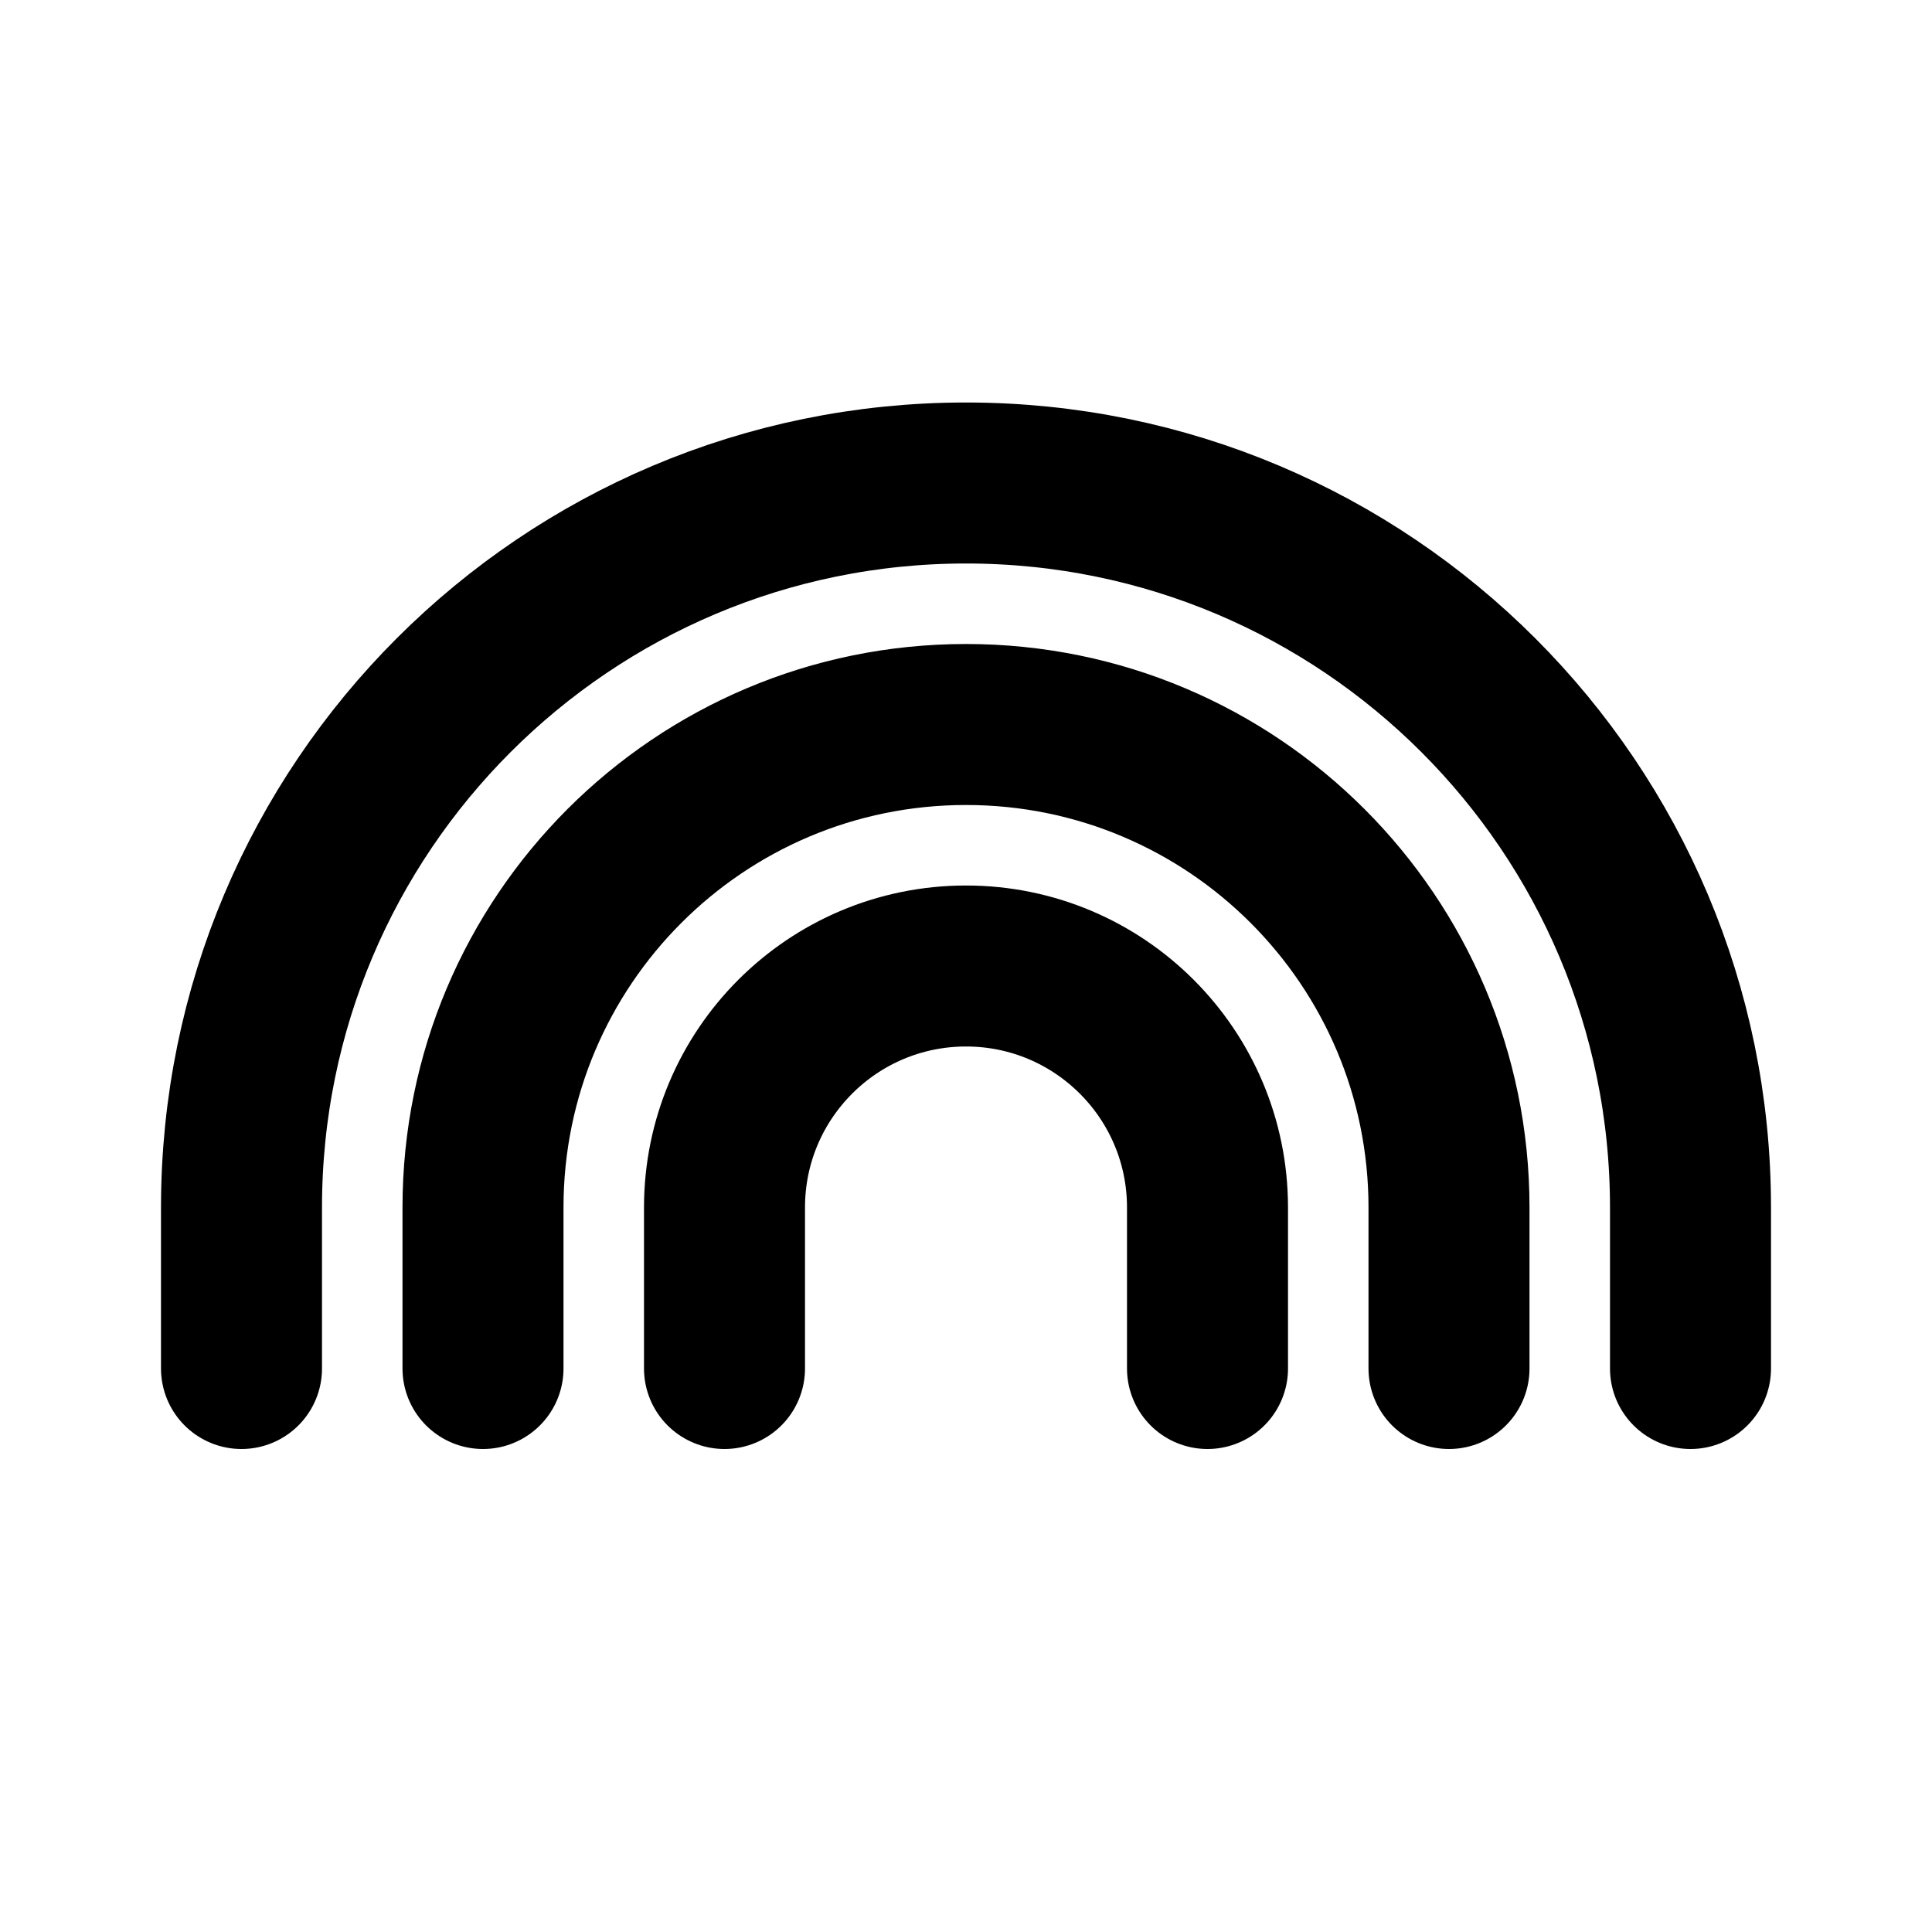
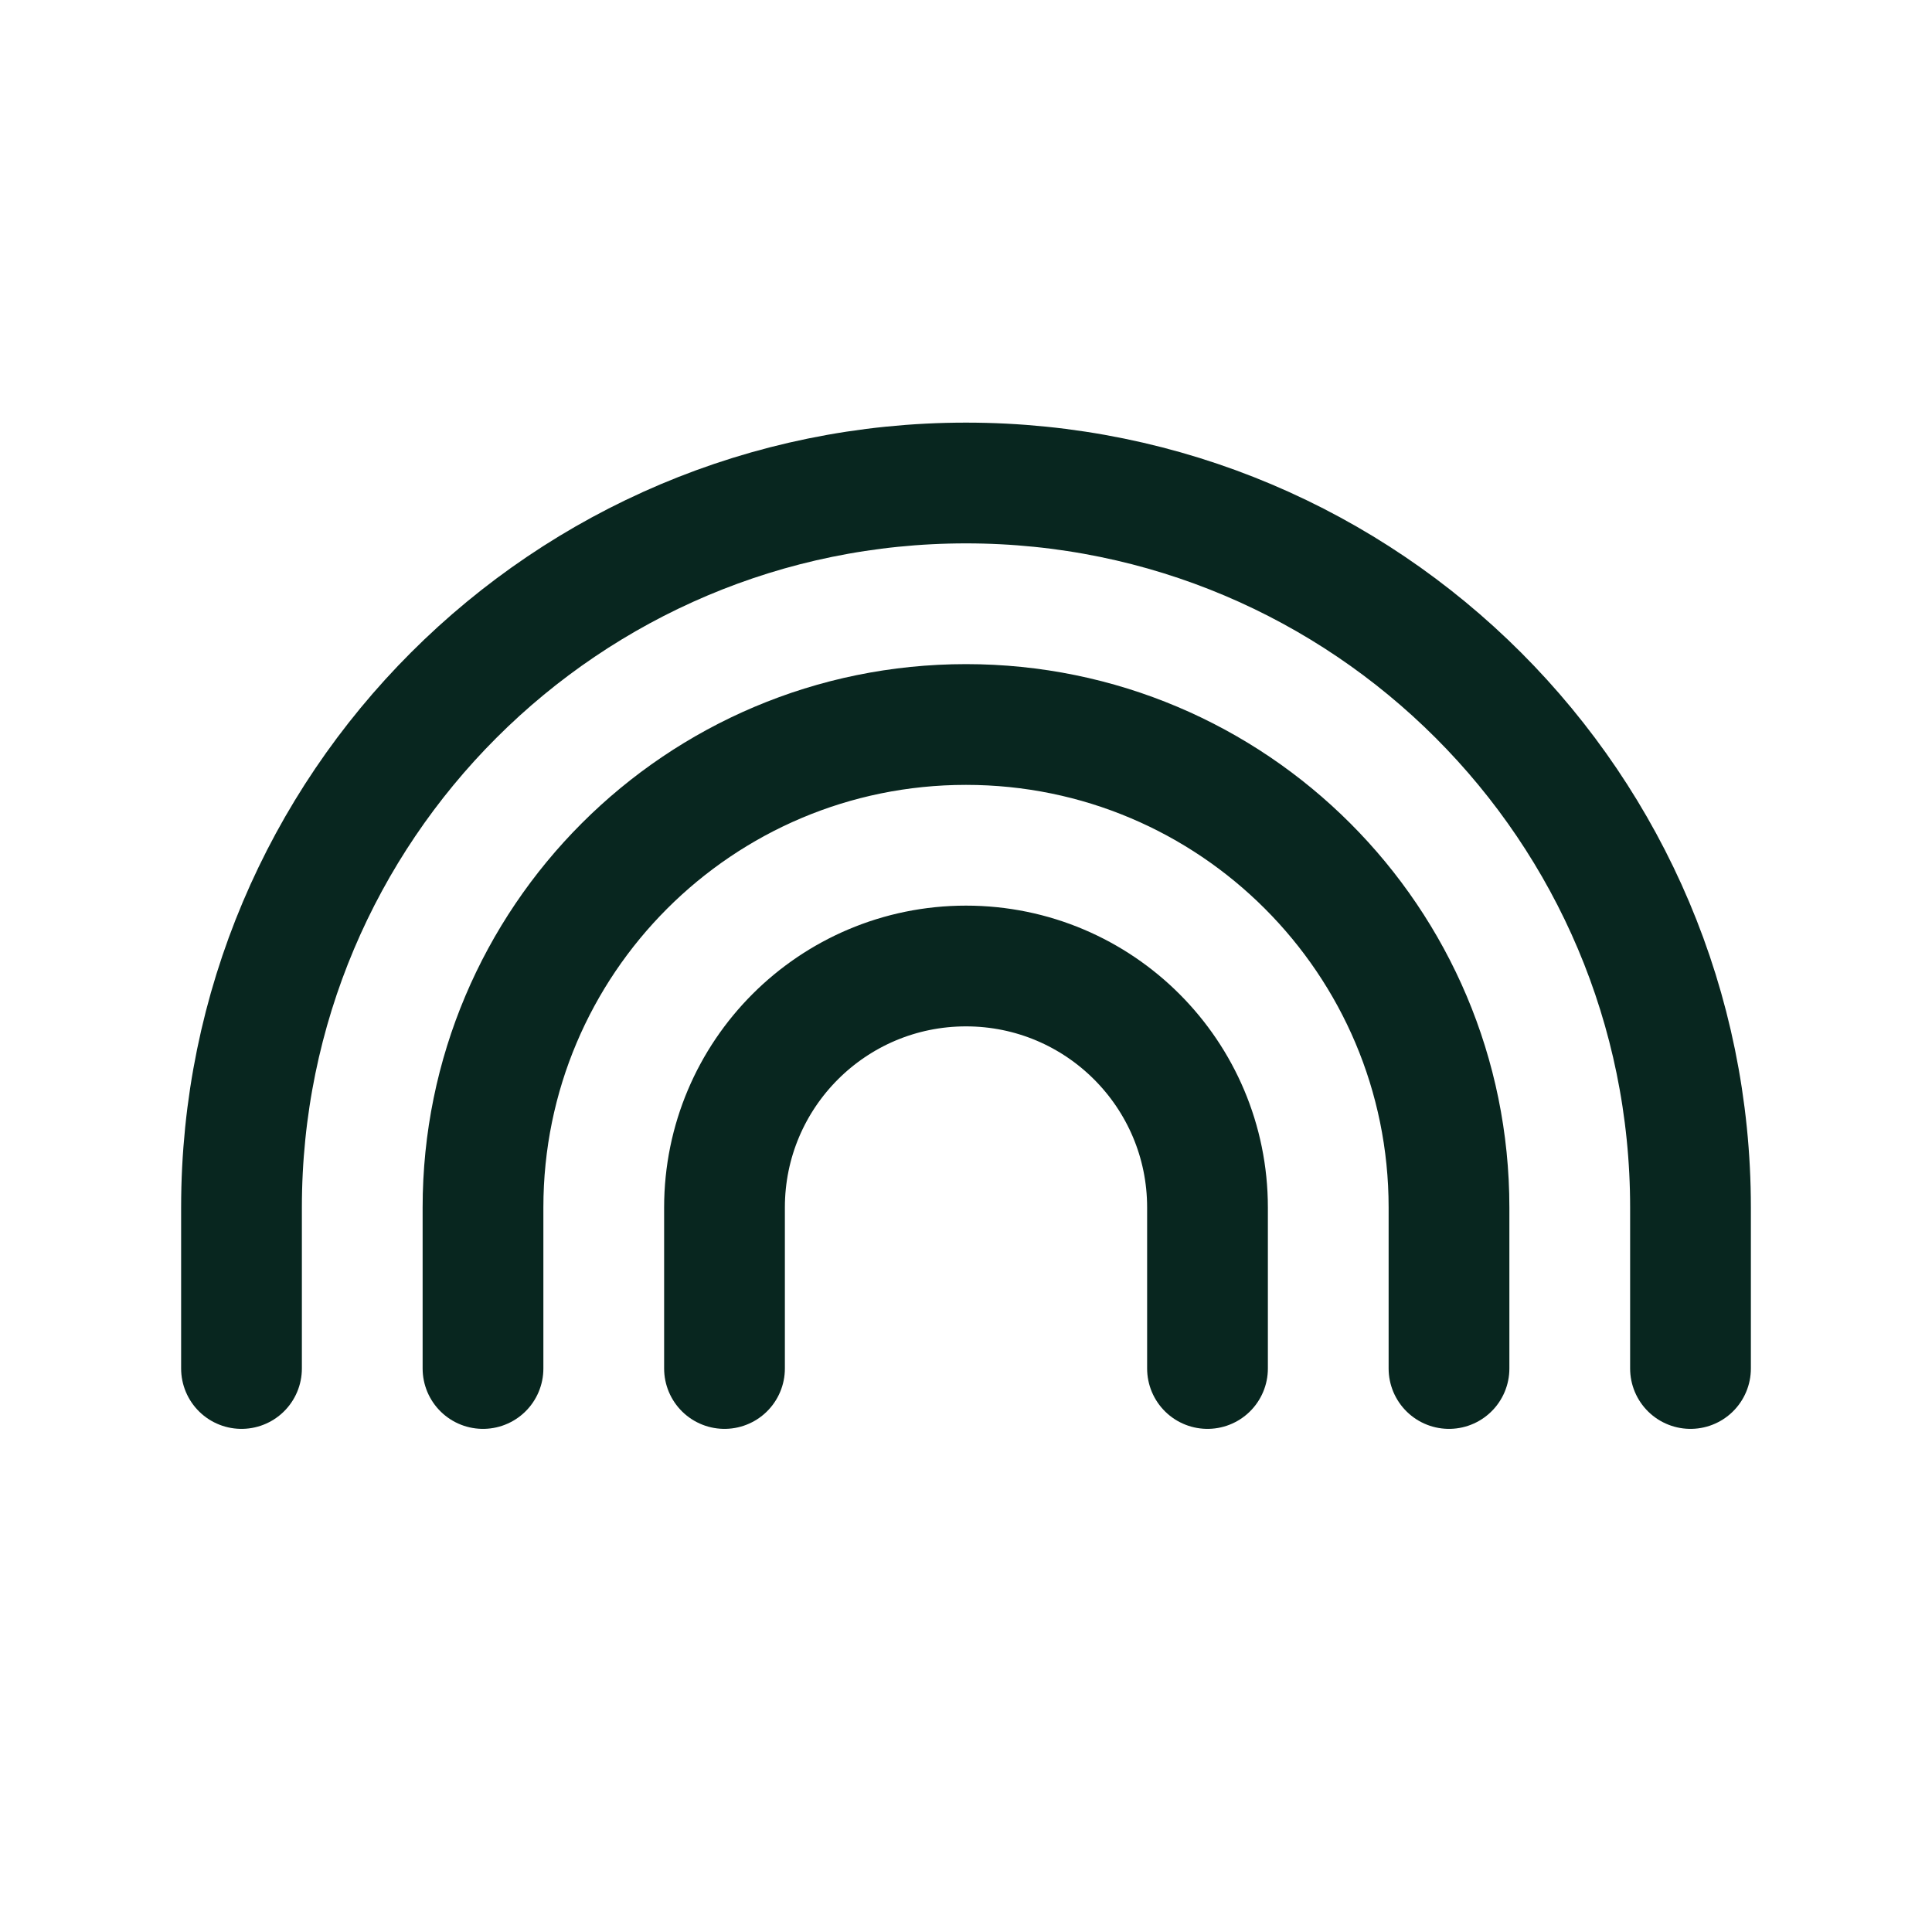
<svg xmlns="http://www.w3.org/2000/svg" width="24" height="24" viewBox="0 0 24 24" fill="none">
-   <g id="Environment / Rainbow">
-     <path id="Vector" d="M3 17V15C3 10.029 7.029 6 12 6C16.971 6 21 10.029 21 15V17M6 17V15C6 11.686 8.686 9 12 9C15.314 9 18 11.686 18 15V17M9 17V15C9 13.343 10.343 12 12 12C13.657 12 15 13.343 15 15V17" stroke="currentColor" stroke-width="2" stroke-linecap="round" stroke-linejoin="round" />
-   </g>
+   <path d="M3 17V15C3 10.029 7.029 6 12 6C16.971 6 21 10.029 21 15V17M6 17V15C6 11.686 8.686 9 12 9C15.314 9 18 11.686 18 15V17M9 17V15C9 13.343 10.343 12 12 12C13.657 12 15 13.343 15 15V17" stroke="#08261F" stroke-width="1.5" stroke-linecap="round" stroke-linejoin="round" />
</svg>
